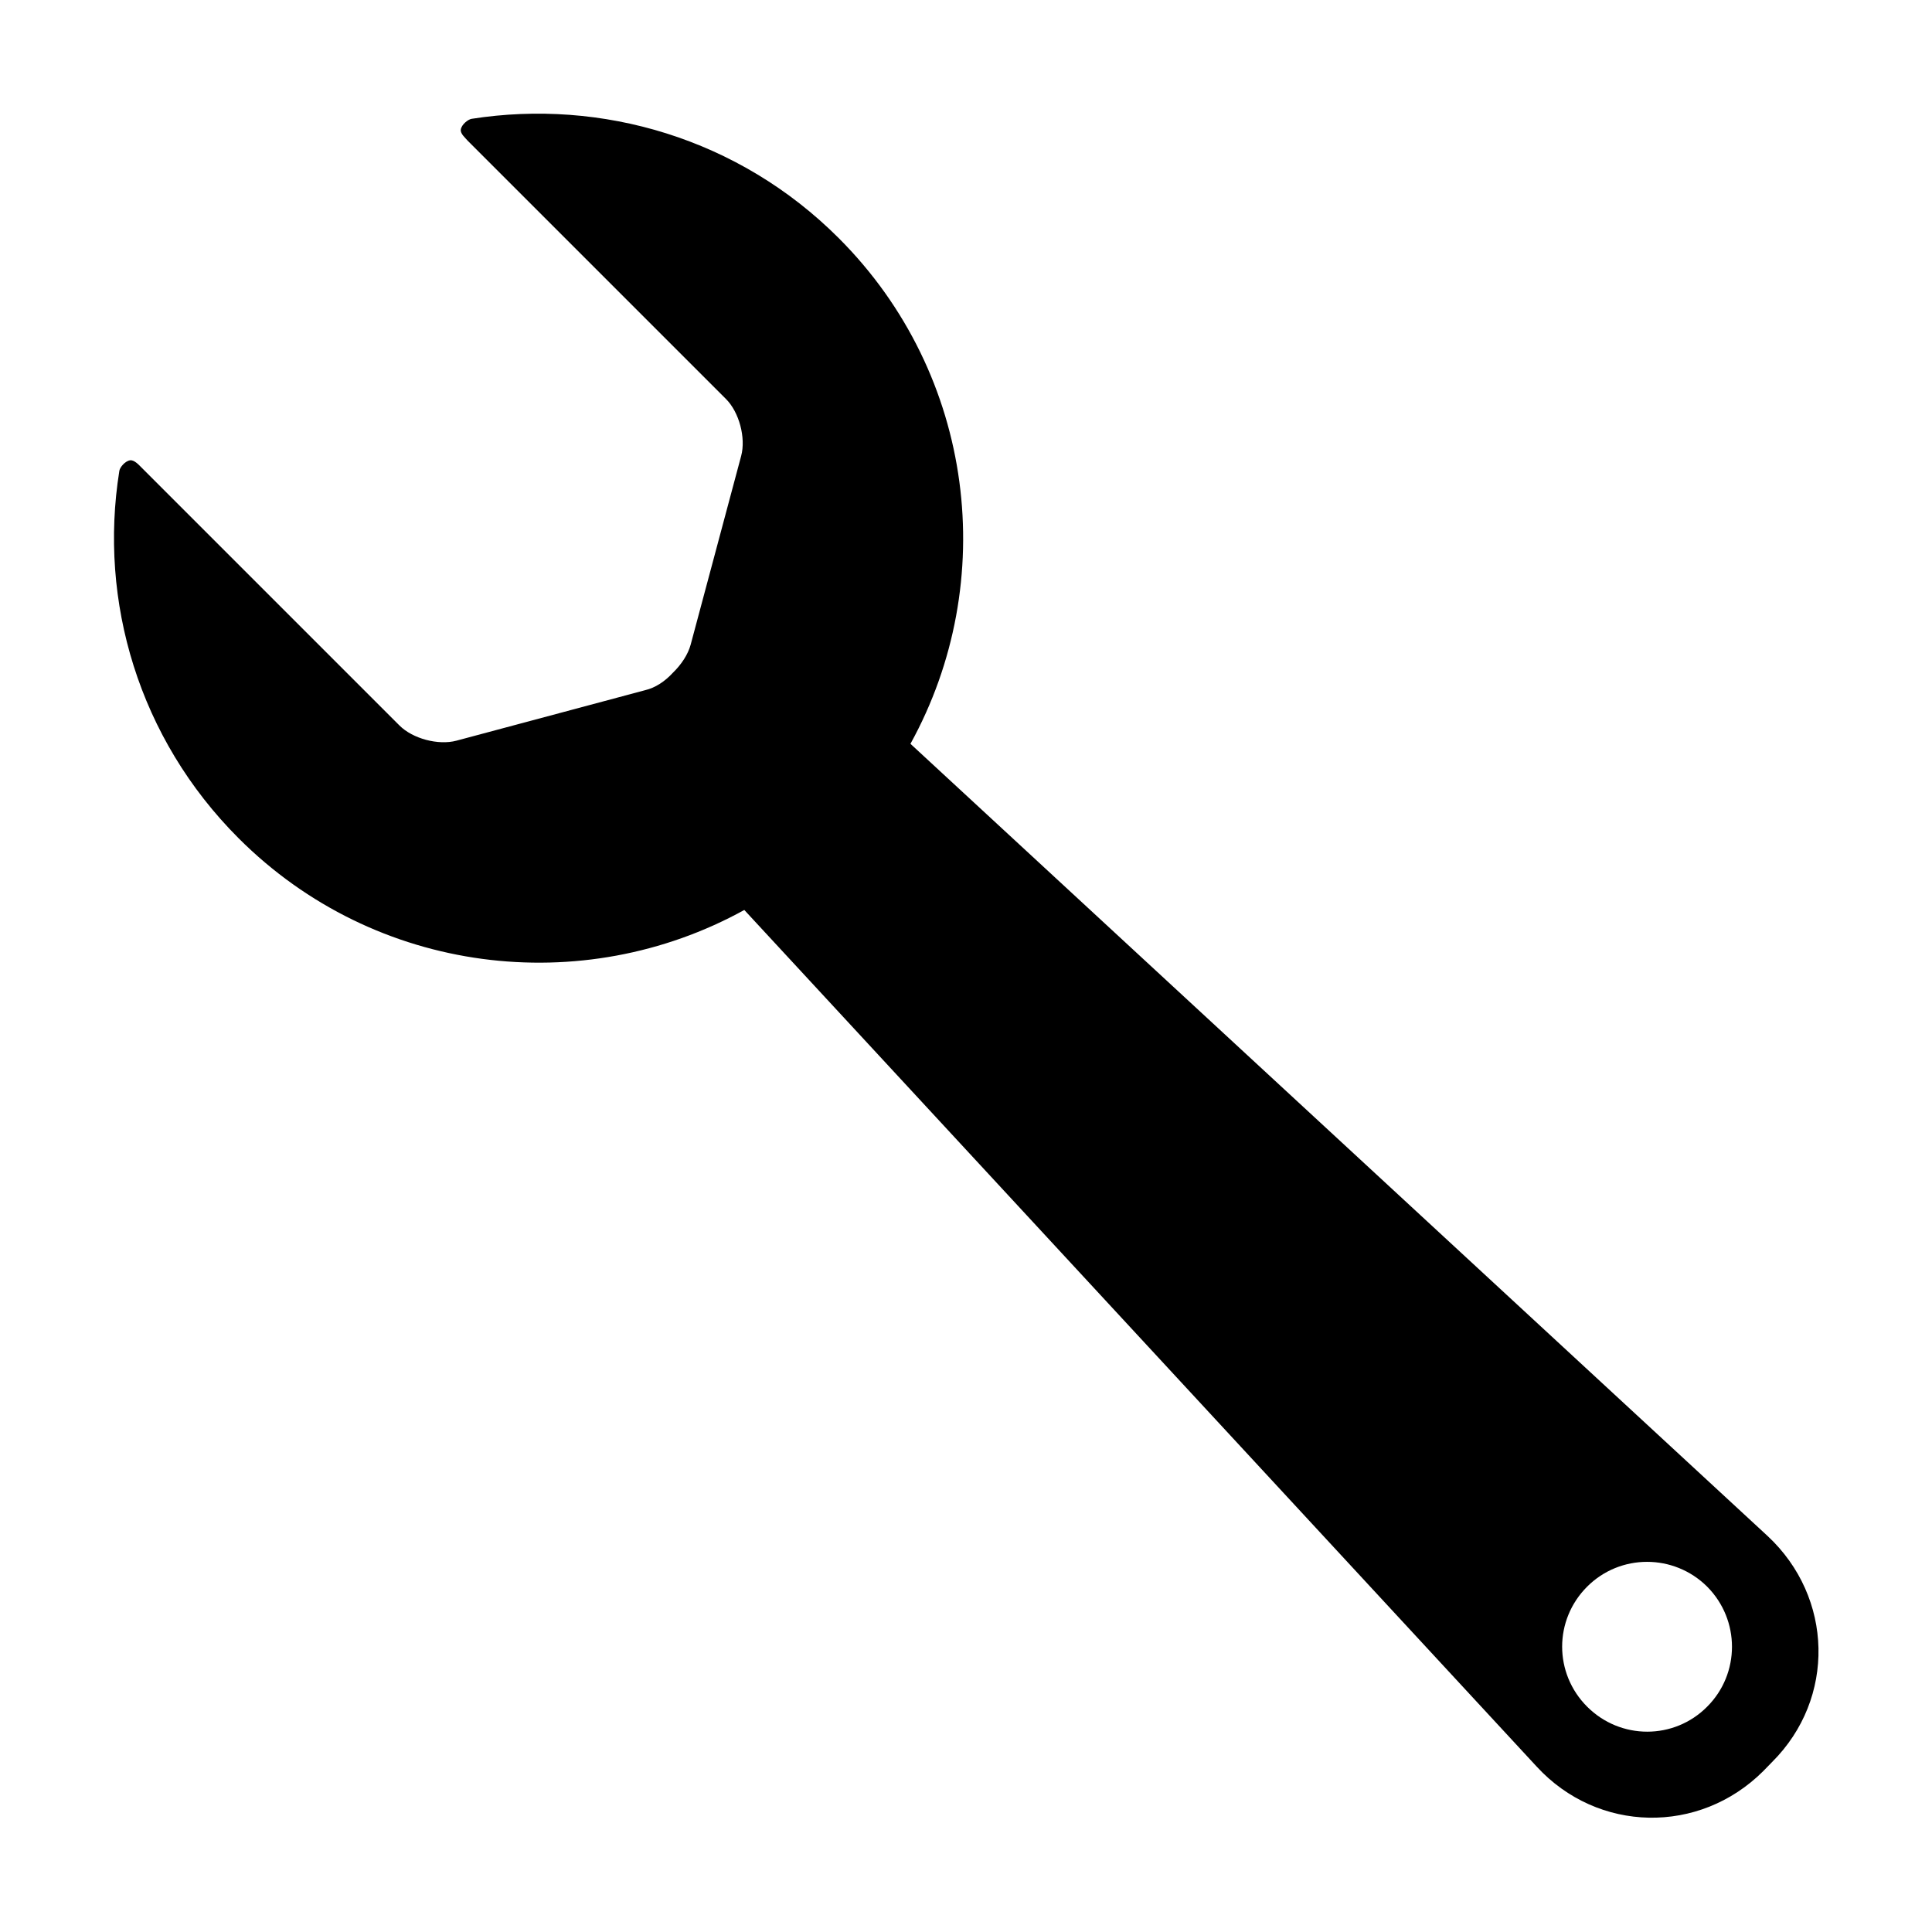
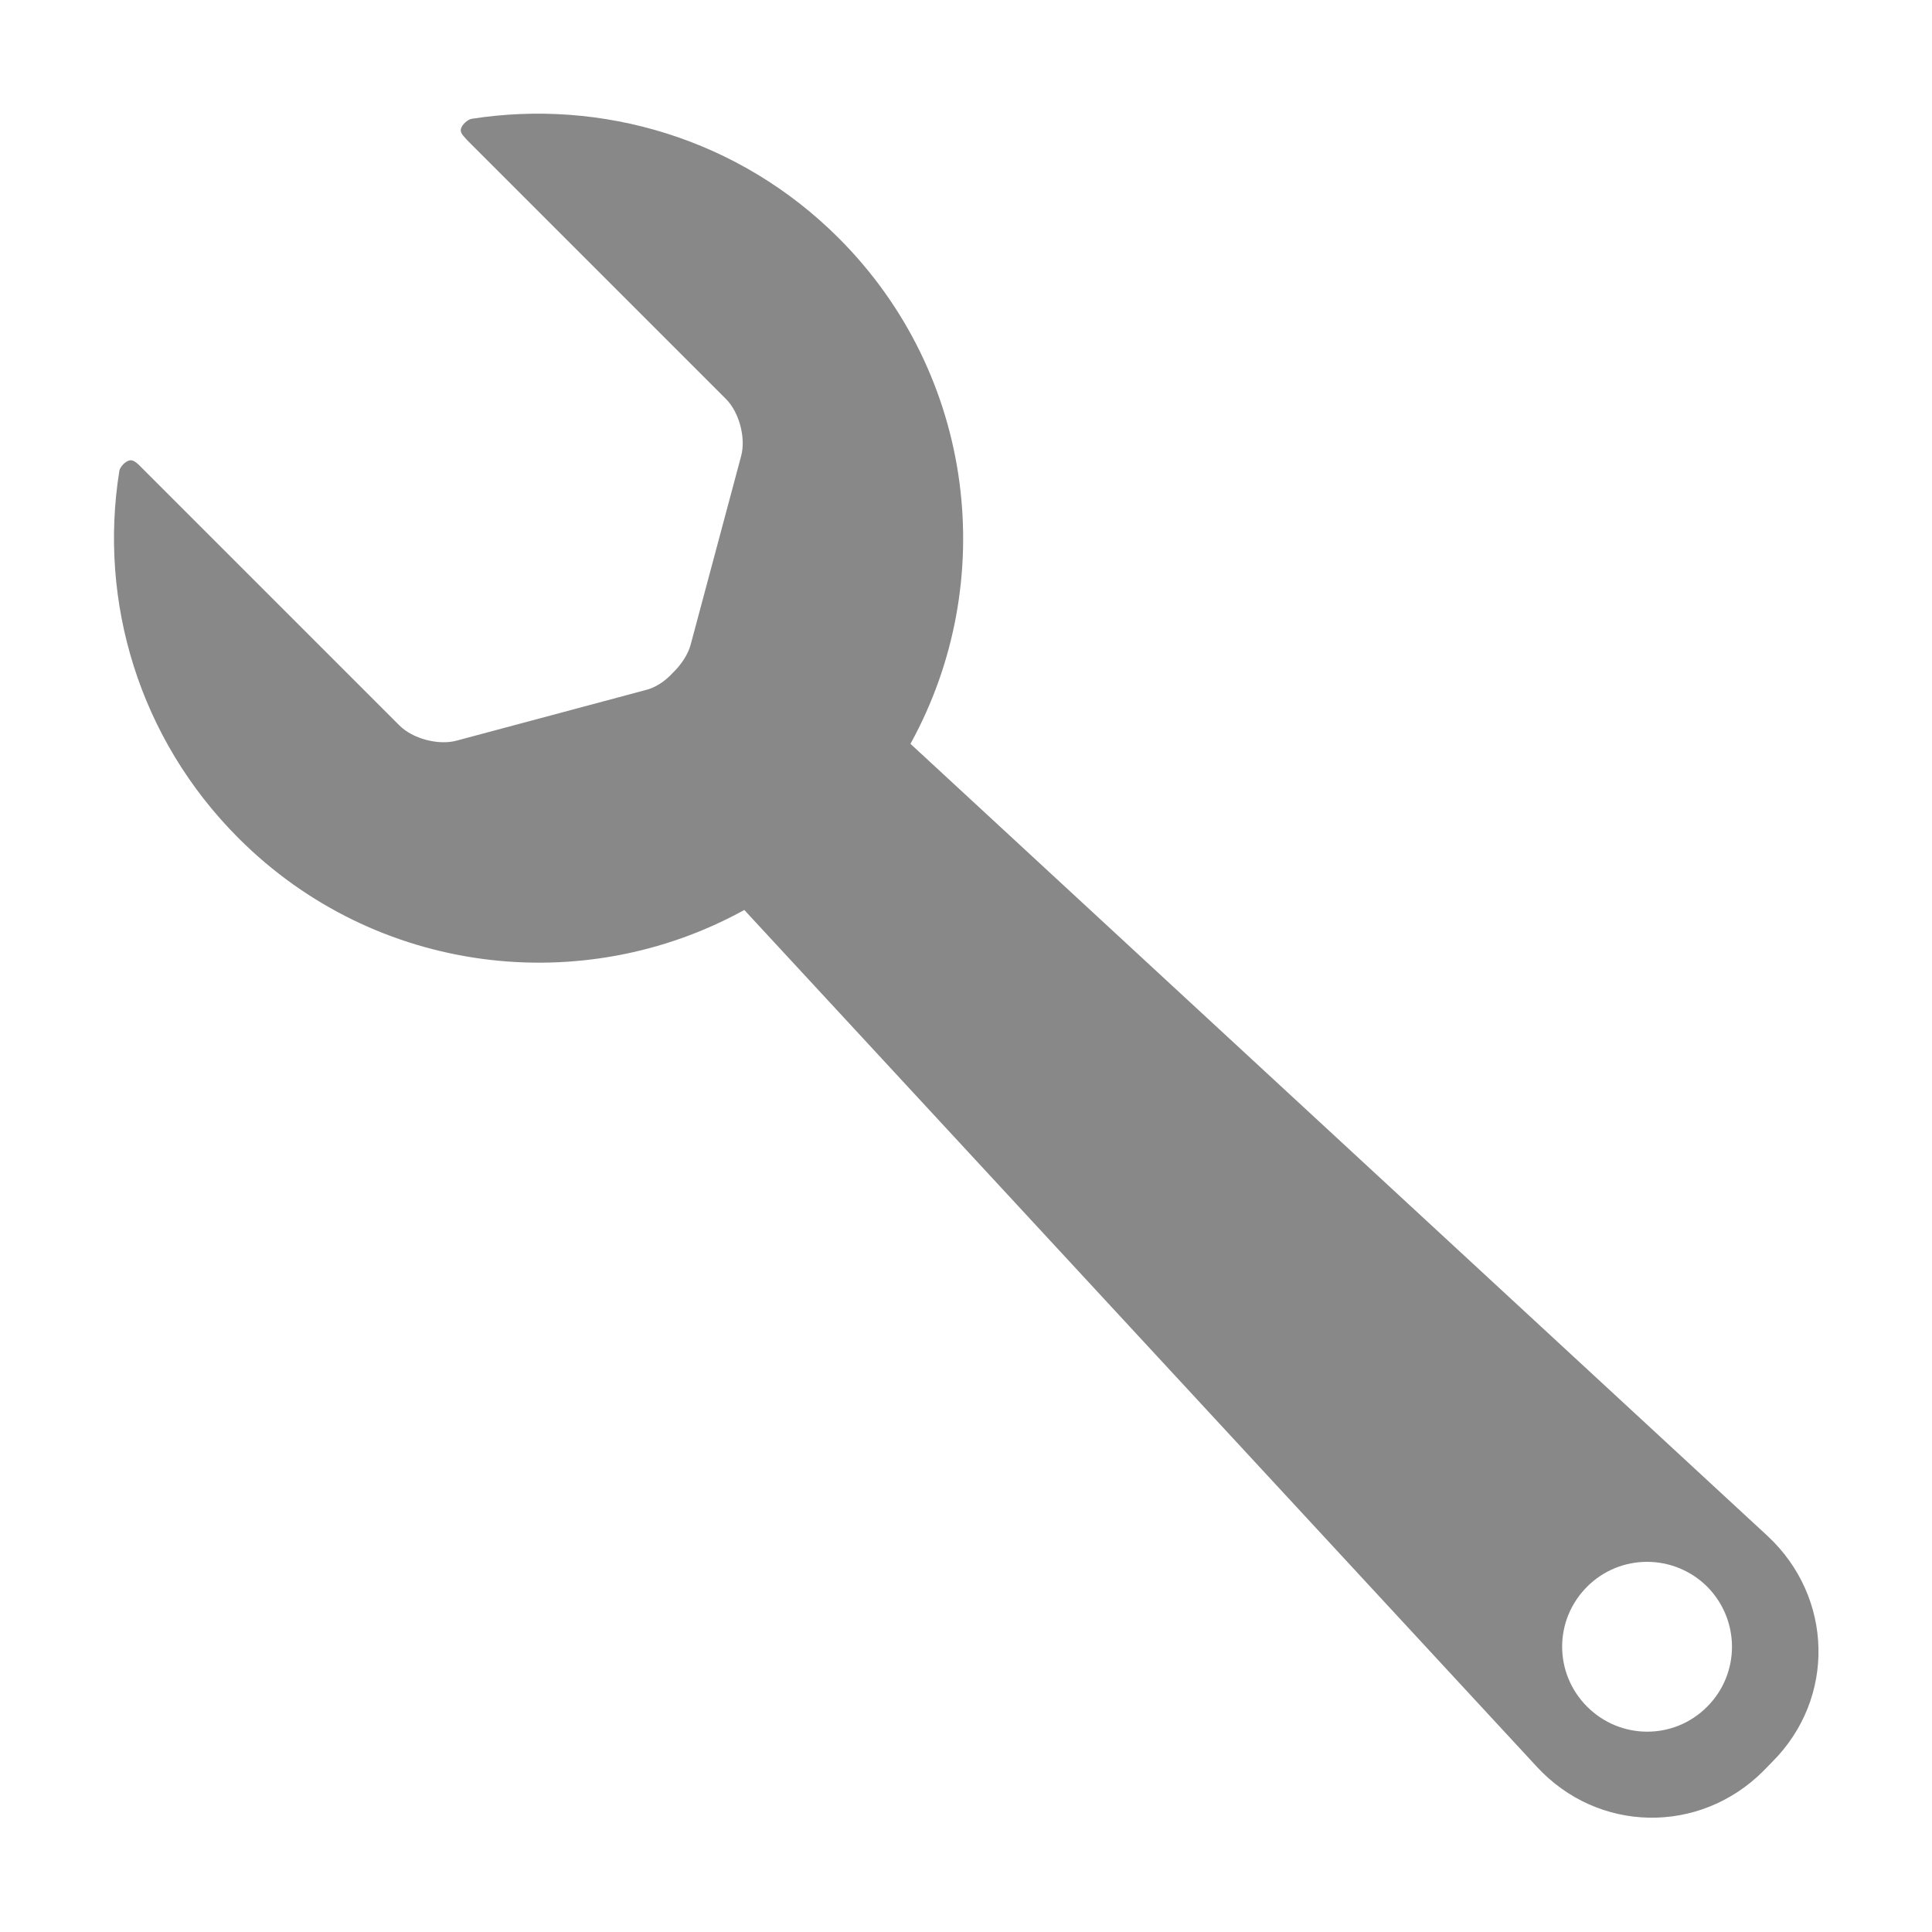
- <svg xmlns="http://www.w3.org/2000/svg" version="1.1" id="Artwork" x="0px" y="0px" viewBox="0 0 800 800" enable-background="new 0 0 800 800" xml:space="preserve">
+ <svg xmlns="http://www.w3.org/2000/svg" version="1.1" id="Artwork" x="0px" y="0px" viewBox="0 0 800 800" enable-background="new 0 0 800 800" xml:space="preserve" fill="#888">
  <path d="M731.9,636L377,308c36.9-66.9,27-152.7-29.7-209.4c-41.4-41.4-98.3-57.8-152-49.4c-1.4,0.2-4.2,2.3-4.5,4.5  c-0.2,1.7,1.9,3.4,2.8,4.5c35.6,35.6,107,107,107,107c5.5,5.5,8.3,16.1,6.3,23.6l-20.9,78.1c-1.1,4.1-3.9,8.3-7.3,11.6  c-3.3,3.6-7.3,6.3-11.6,7.3l-78.1,20.9c-7.5,2-18.1-0.8-23.6-6.3c0,0-71.4-71.4-107-107c-0.9-0.9-2.8-3-4.5-2.8  c-2.2,0.3-4.4,3.1-4.5,4.5c-8.6,53.8,8,110.6,49.4,152c56.7,56.7,142.5,66.6,209.4,29.7l328.1,354.7c25.3,27.5,67.3,28.3,93.8,1.9  l3.7-3.8C760.2,703.3,759.2,661.4,731.9,636z M706.9,706.7c-13.7,13.8-35.9,13.8-49.7,0c-13.8-13.8-13.8-35.9,0-49.7  c13.7-13.7,35.9-13.7,49.7,0C720.6,670.8,720.6,693,706.9,706.7z" />
</svg>
